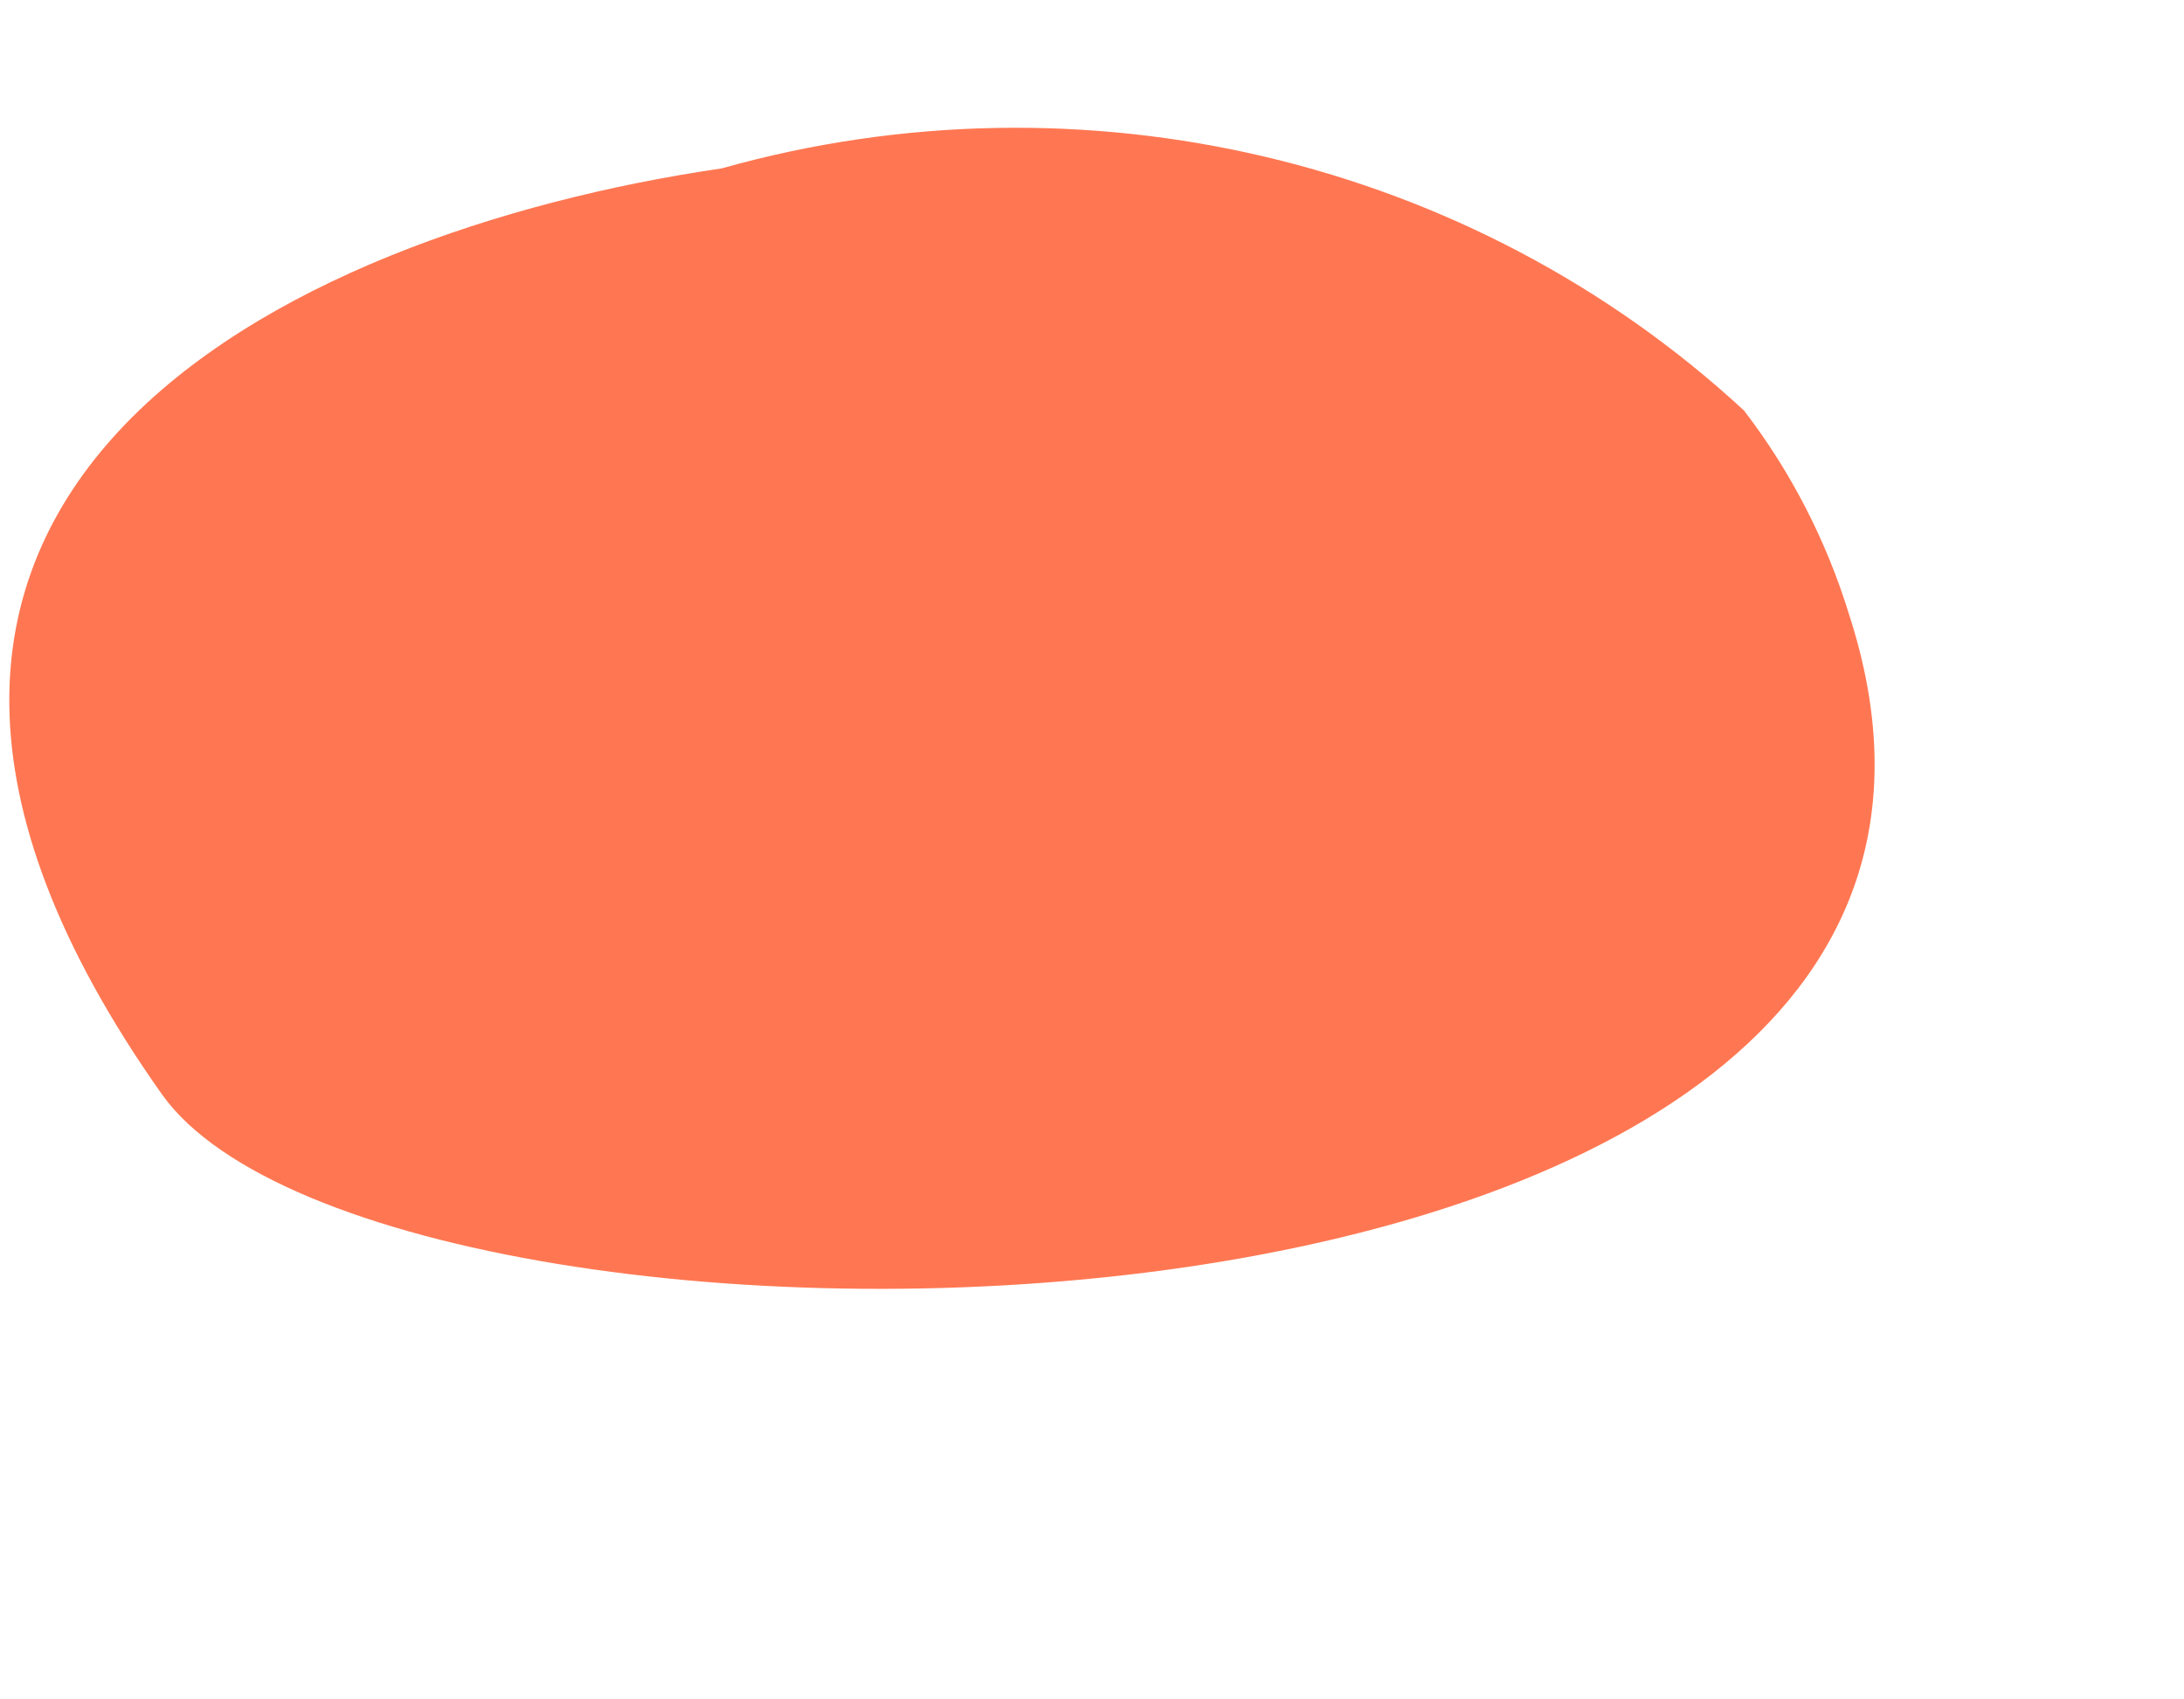
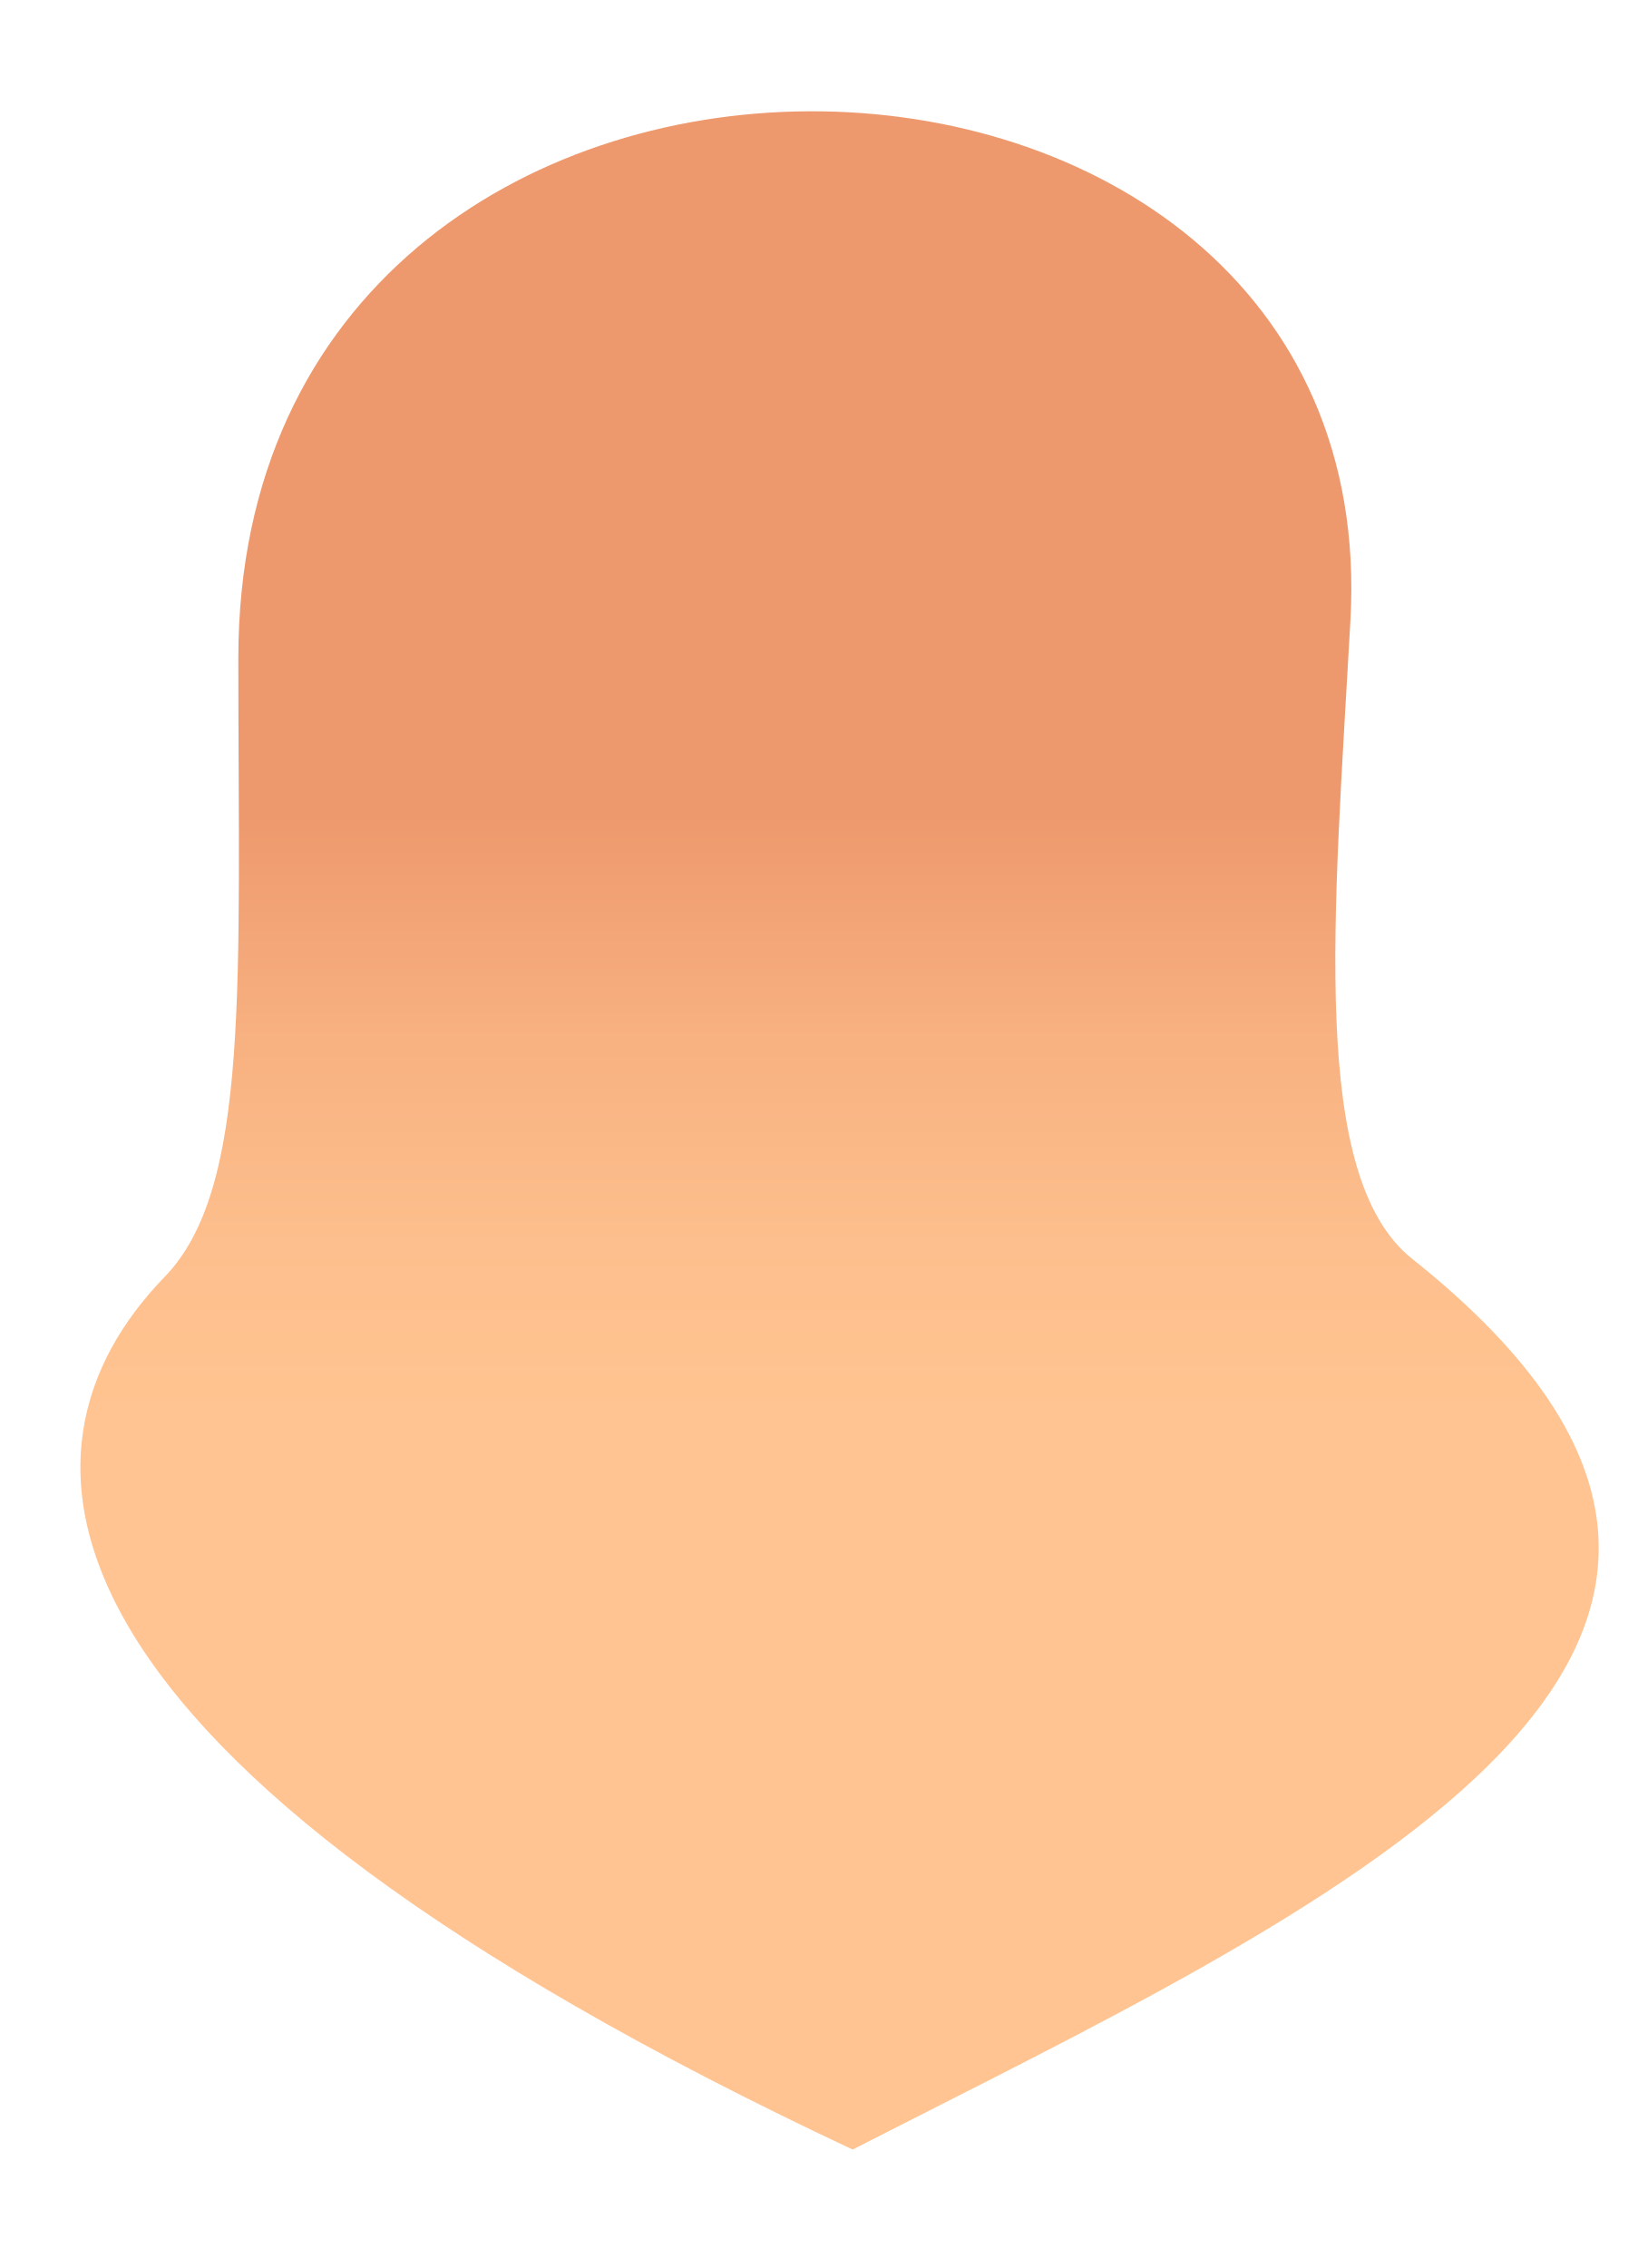
- <svg xmlns="http://www.w3.org/2000/svg" version="1.1" width="9px" height="7px">
-   <g transform="matrix(1 0 0 1 -969 -731 )">
-     <path d="M 7.62 2.533  C 7.527 2.23  7.381 1.945  7.187 1.692  C 6.065 0.655  4.461 0.275  2.974 0.694  C 1.173 0.957  -1.078 2.042  0.668 4.511  C 1.605 5.824  8.664 5.754  7.62 2.533  Z " fill-rule="nonzero" fill="#ff7752" stroke="none" transform="matrix(1 0 0 1 969 731 )" />
+ <svg xmlns="http://www.w3.org/2000/svg" version="1.1" width="13px" height="18px">
+   <defs>
+     <linearGradient gradientUnits="userSpaceOnUse" x1="6.671" y1="6.451" x2="6.671" y2="11.265" id="LinearGradient44">
+       <stop id="Stop45" stop-color="#ee996d" offset="0" />
+       <stop id="Stop46" stop-color="#ee9a6e" offset="0.02" />
+       <stop id="Stop47" stop-color="#f8b181" offset="0.37" />
+       <stop id="Stop48" stop-color="#fdbf8d" offset="0.71" />
+       <stop id="Stop49" stop-color="#ffc491" offset="1" />
+     </linearGradient>
+   </defs>
+   <g transform="matrix(1 0 0 1 -978 -746 )">
+     <path d="M 6.769 17.06  C 10.411 15.194  15.142 13.115  11.207 9.988  C 10.394 9.333  10.589 7.286  10.72 4.929  C 11.028 -0.408  1.892 -0.621  1.892 5.224  C 1.892 7.81  1.989 9.431  1.306 10.135  C -0.027 11.51  0.103 13.933  6.769 17.06  Z " fill-rule="nonzero" fill="url(#LinearGradient44)" stroke="none" transform="matrix(1 0 0 1 978 746 )" />
  </g>
</svg>
